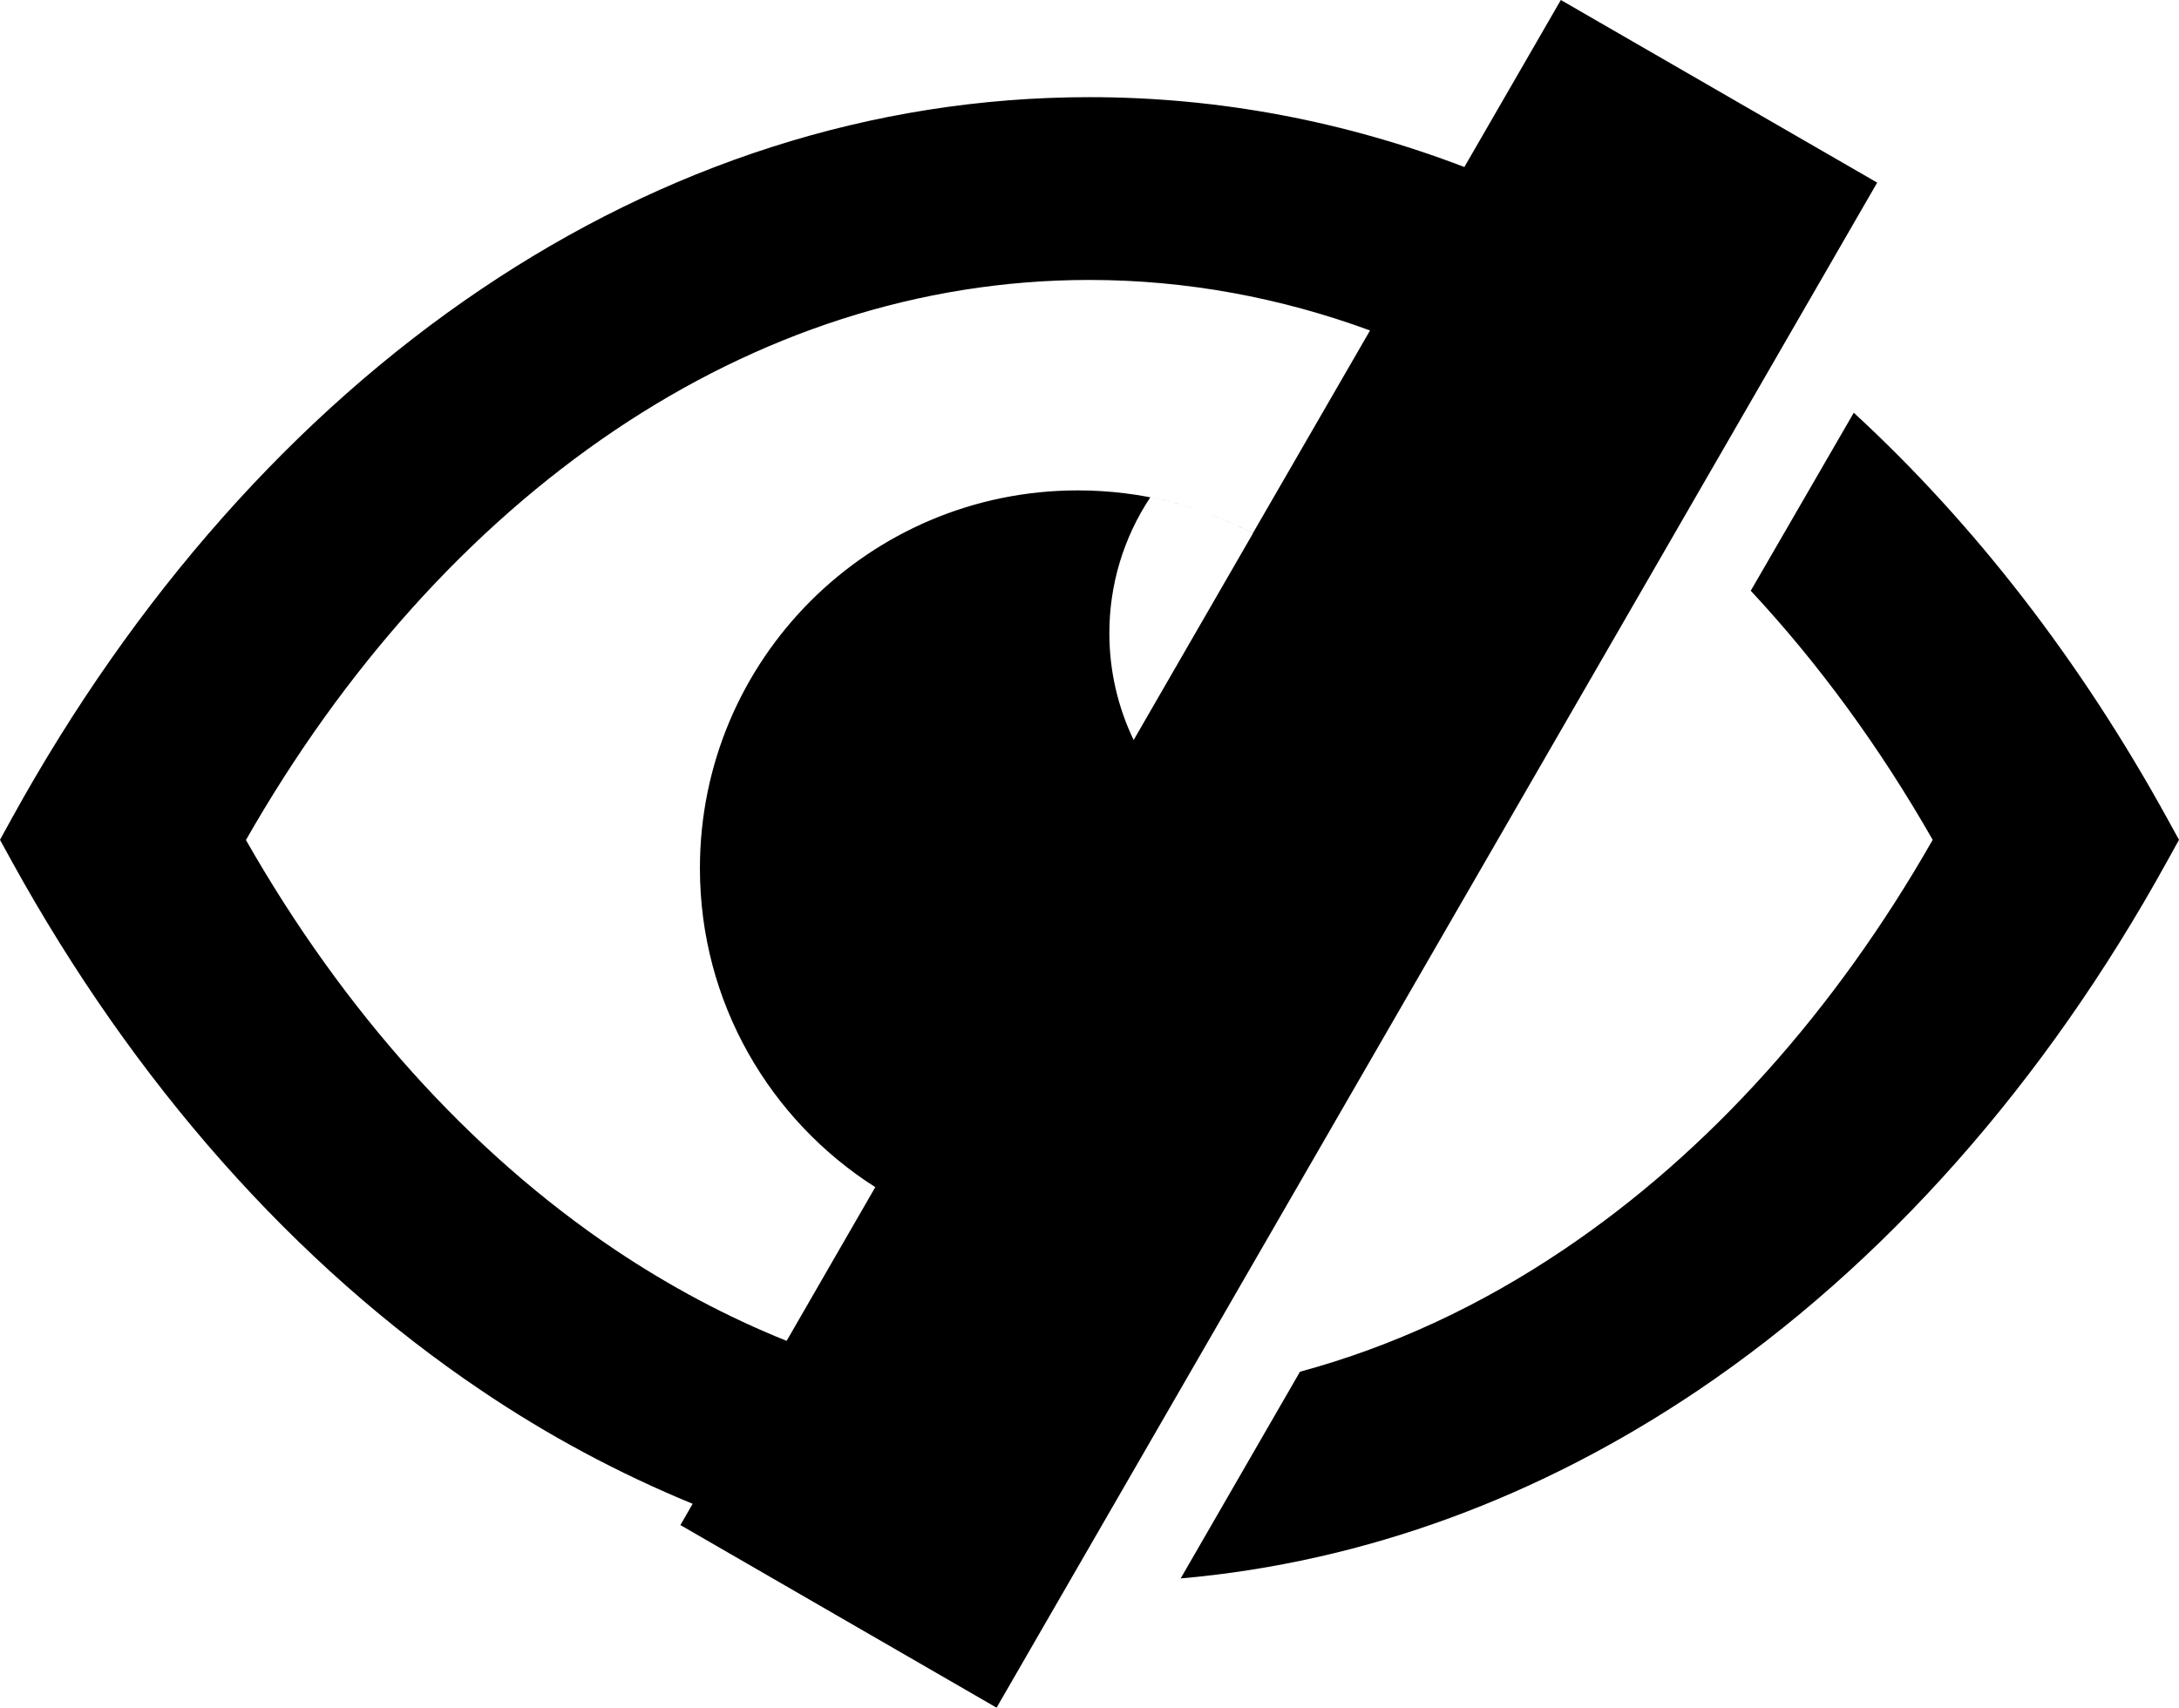
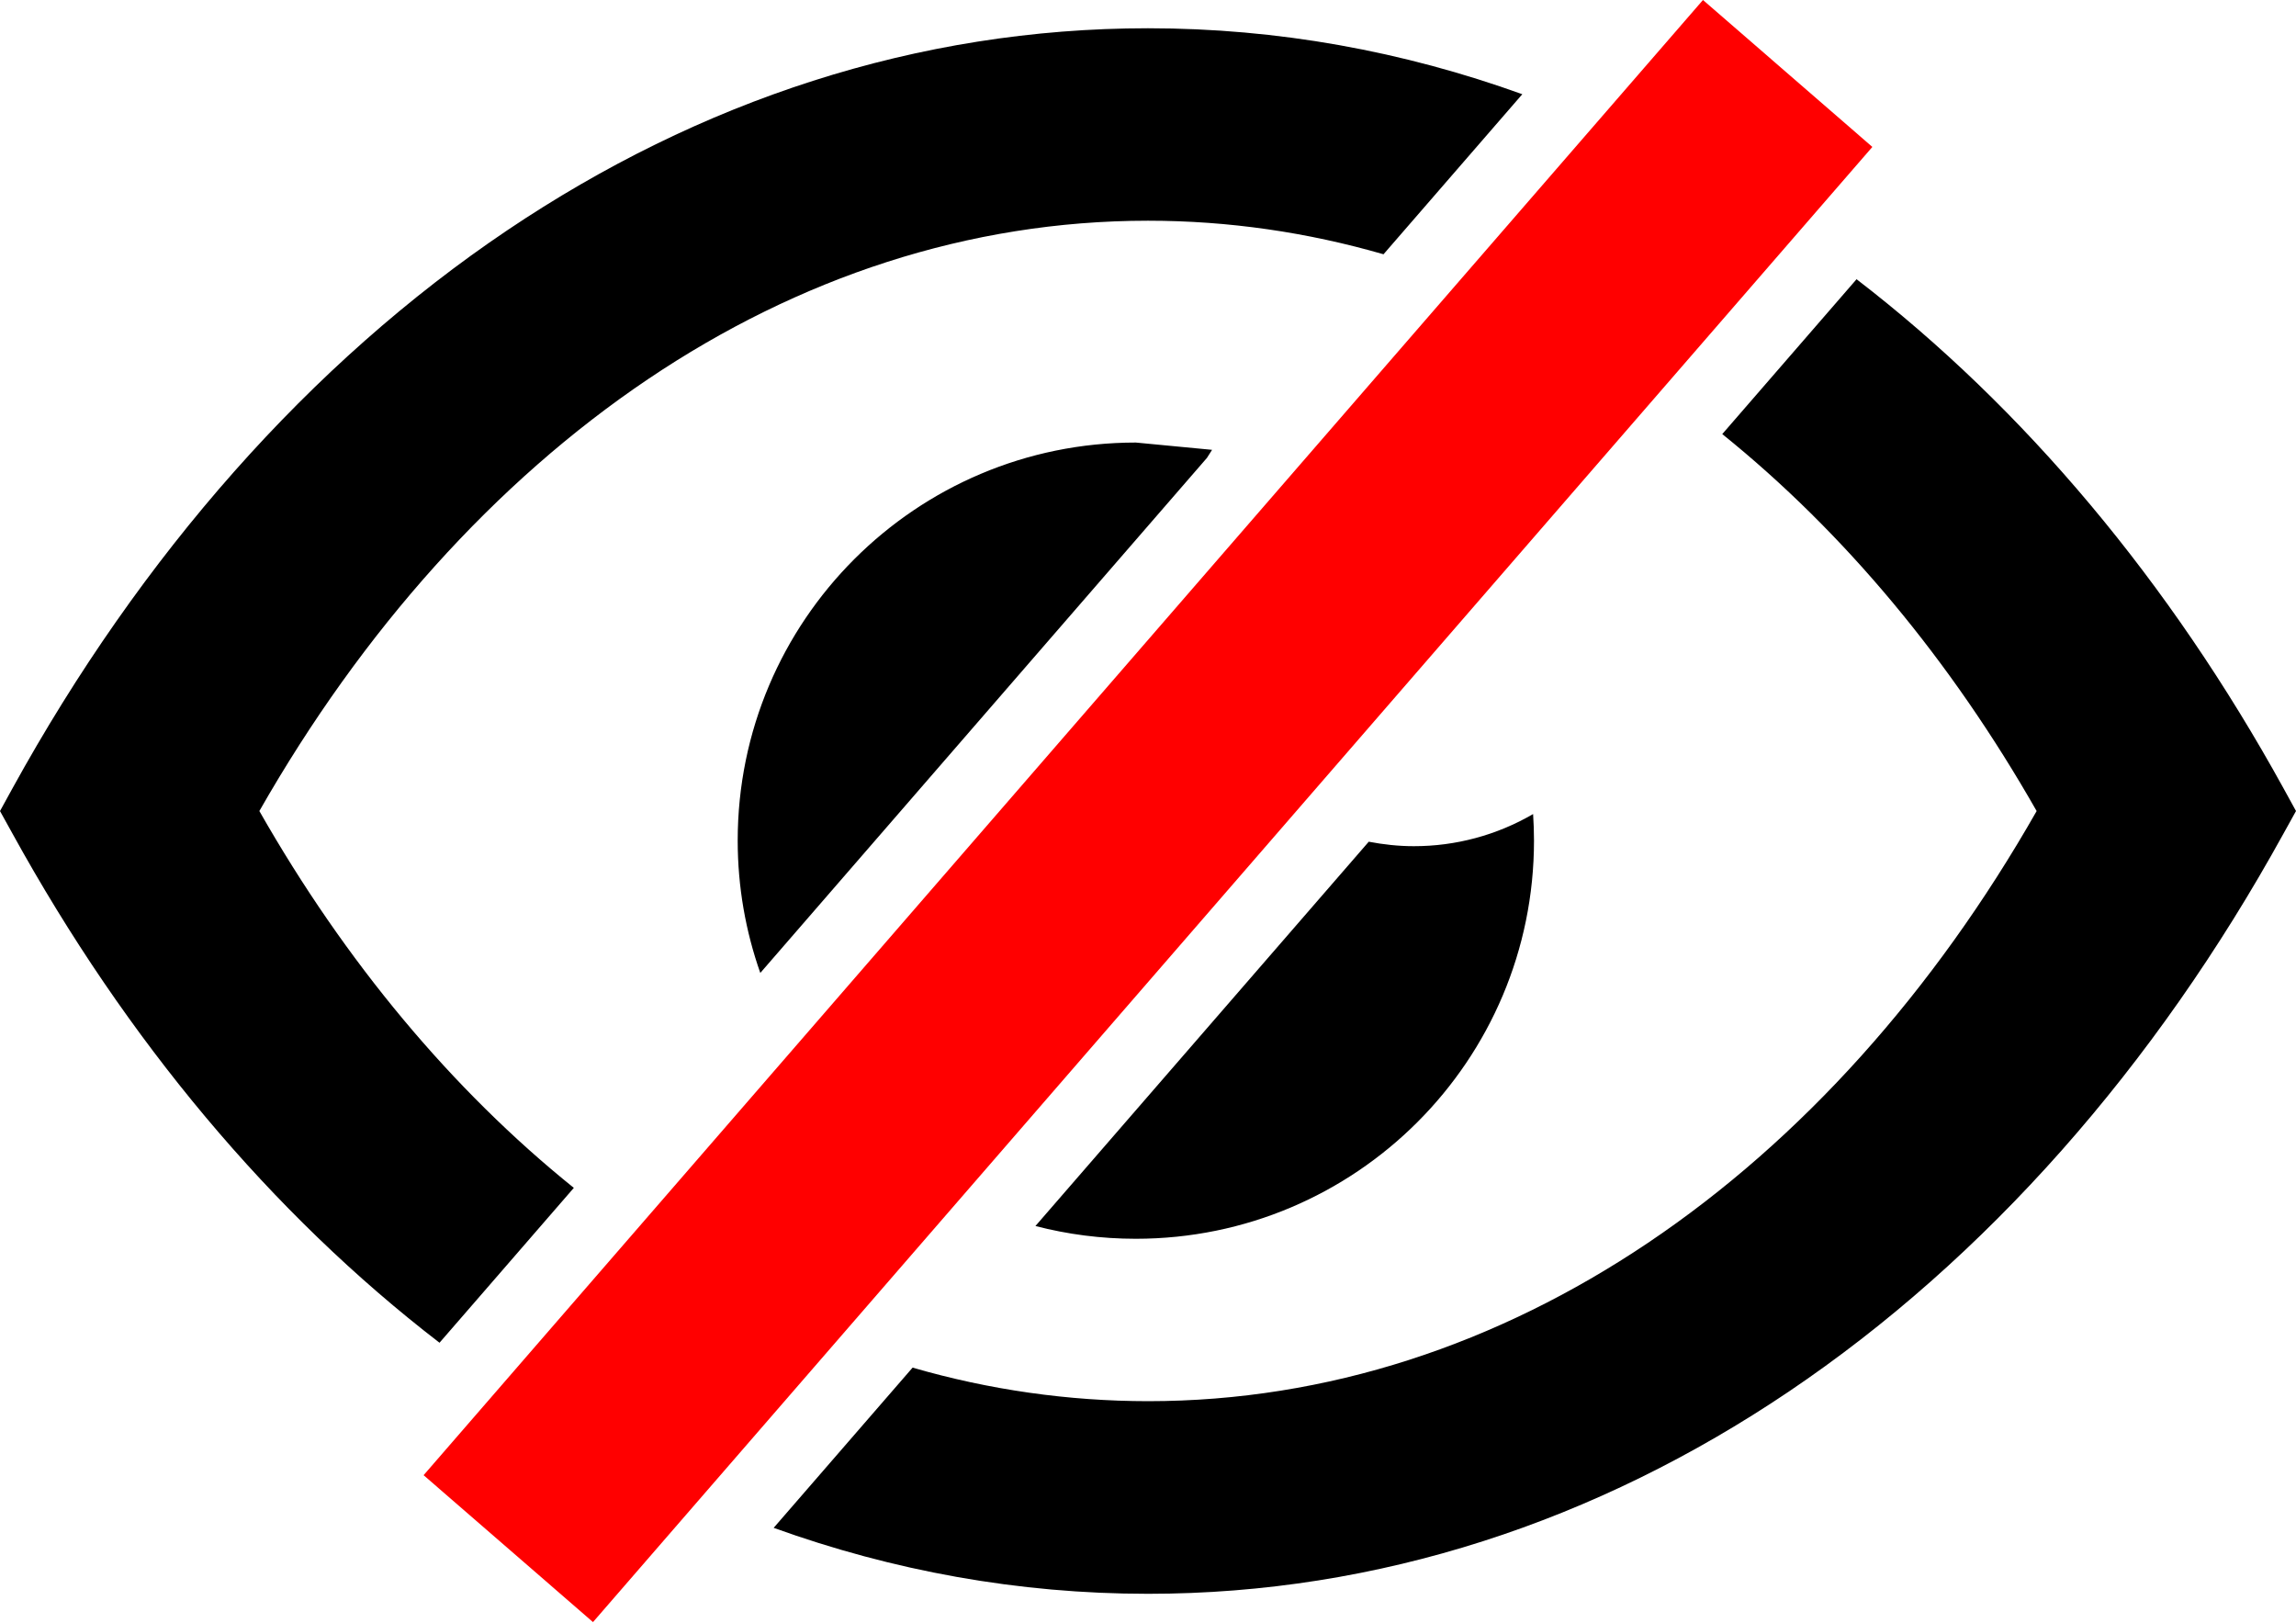
- <svg xmlns="http://www.w3.org/2000/svg" viewBox="0 0 122.88 96.32">
-   <defs />
-   <path d="M104.54 23.28c6.82 6.28 12.8 14.02 17.67 22.87l.67 1.22-.67 1.21c-6.88 12.49-15.96 22.77-26.48 29.86-8.84 5.95-18.69 9.67-29.15 10.59l6.73-11.66c5.25-1.42 10.24-3.76 14.89-6.9 8.18-5.51 15.29-13.45 20.79-23.1-2.98-5.22-6.43-9.94-10.26-14.05l5.81-10.04zM88.02 0l17.84 10.3L56.2 96.32l-17.83-10.3.69-1.2a66.327 66.327 0 01-11.9-6.38C16.62 71.35 7.55 61.07.67 48.59L0 47.37l.67-1.22C7.55 33.67 16.62 23.39 27.15 16.3 37.42 9.38 49.08 5.48 61.44 5.48c7.35 0 14.44 1.38 21.14 3.94L88.02 0zM44.36 75.63l5-8.67c-5.94-3.78-9.89-10.42-9.89-17.99 0-11.77 9.54-21.31 21.31-21.31 3.56 0 6.92.87 9.87 2.42l6.61-11.44c-5.04-1.85-10.35-2.85-15.83-2.85-9.61 0-18.71 3.06-26.76 8.48-8.18 5.51-15.29 13.45-20.8 23.11 5.5 9.66 12.62 17.6 20.8 23.1 3.09 2.07 6.33 3.8 9.69 5.15zm19.57-33.89l6.73-11.66c-1.82-.95-3.77-1.64-5.79-2.03a13.814 13.814 0 00-2.31 7.67c0 2.16.5 4.21 1.37 6.02z" />
+ <svg xmlns="http://www.w3.org/2000/svg" height="86.804" width="122.881" viewBox="0 0 122.881 86.804">
+   <path d="M91.744 8.464L33.25 75.901l-2.115 2.439v0" fill="none" stroke="red" stroke-width="12" stroke-linecap="square" />
+   <path d="M61.44 1.512c-12.36 0-24.02 3.9-34.29 10.81-10.53 7.09-19.6 17.37-26.48 29.86L0 43.402l.67 1.21C6.745 55.64 14.53 64.94 23.523 71.855l.059-.069 2.115-2.437 5.014-5.782c-6.52-5.247-12.24-12.104-16.83-20.166 5.51-9.66 12.619-17.6 20.799-23.11 8.05-5.42 17.15-8.48 26.76-8.48 4.323 0 8.54.623 12.605 1.796l7.428-8.565c-6.376-2.301-13.093-3.53-20.034-3.53zm37.92 13.431l-.062.073-7.123 8.213C98.696 28.482 104.41 35.34 109 43.402c-5.5 9.66-12.61 17.6-20.79 23.1-8.06 5.42-17.15 8.48-26.77 8.48a45.34 45.34 0 01-12.598-1.796l-7.436 8.574c6.375 2.3 13.094 3.53 20.034 3.53 12.36 0 24.021-3.898 34.291-10.818 10.52-7.09 19.6-17.372 26.48-29.862l.67-1.209-.67-1.22c-6.075-11.03-13.86-20.33-22.849-27.239zm-38.57 8.739c-11.77 0-21.309 9.54-21.309 21.3 0 2.484.428 4.866 1.21 7.083l23.904-27.561a13.814 13.814 0 01.275-.432zm21.262 19.88a12.653 12.653 0 01-6.39 1.72c-.824 0-1.626-.09-2.407-.239L55.416 65.608c1.717.446 3.516.683 5.373.683 11.77 0 21.31-9.538 21.31-21.308 0-.48-.018-.95-.048-1.42z" />
</svg>
